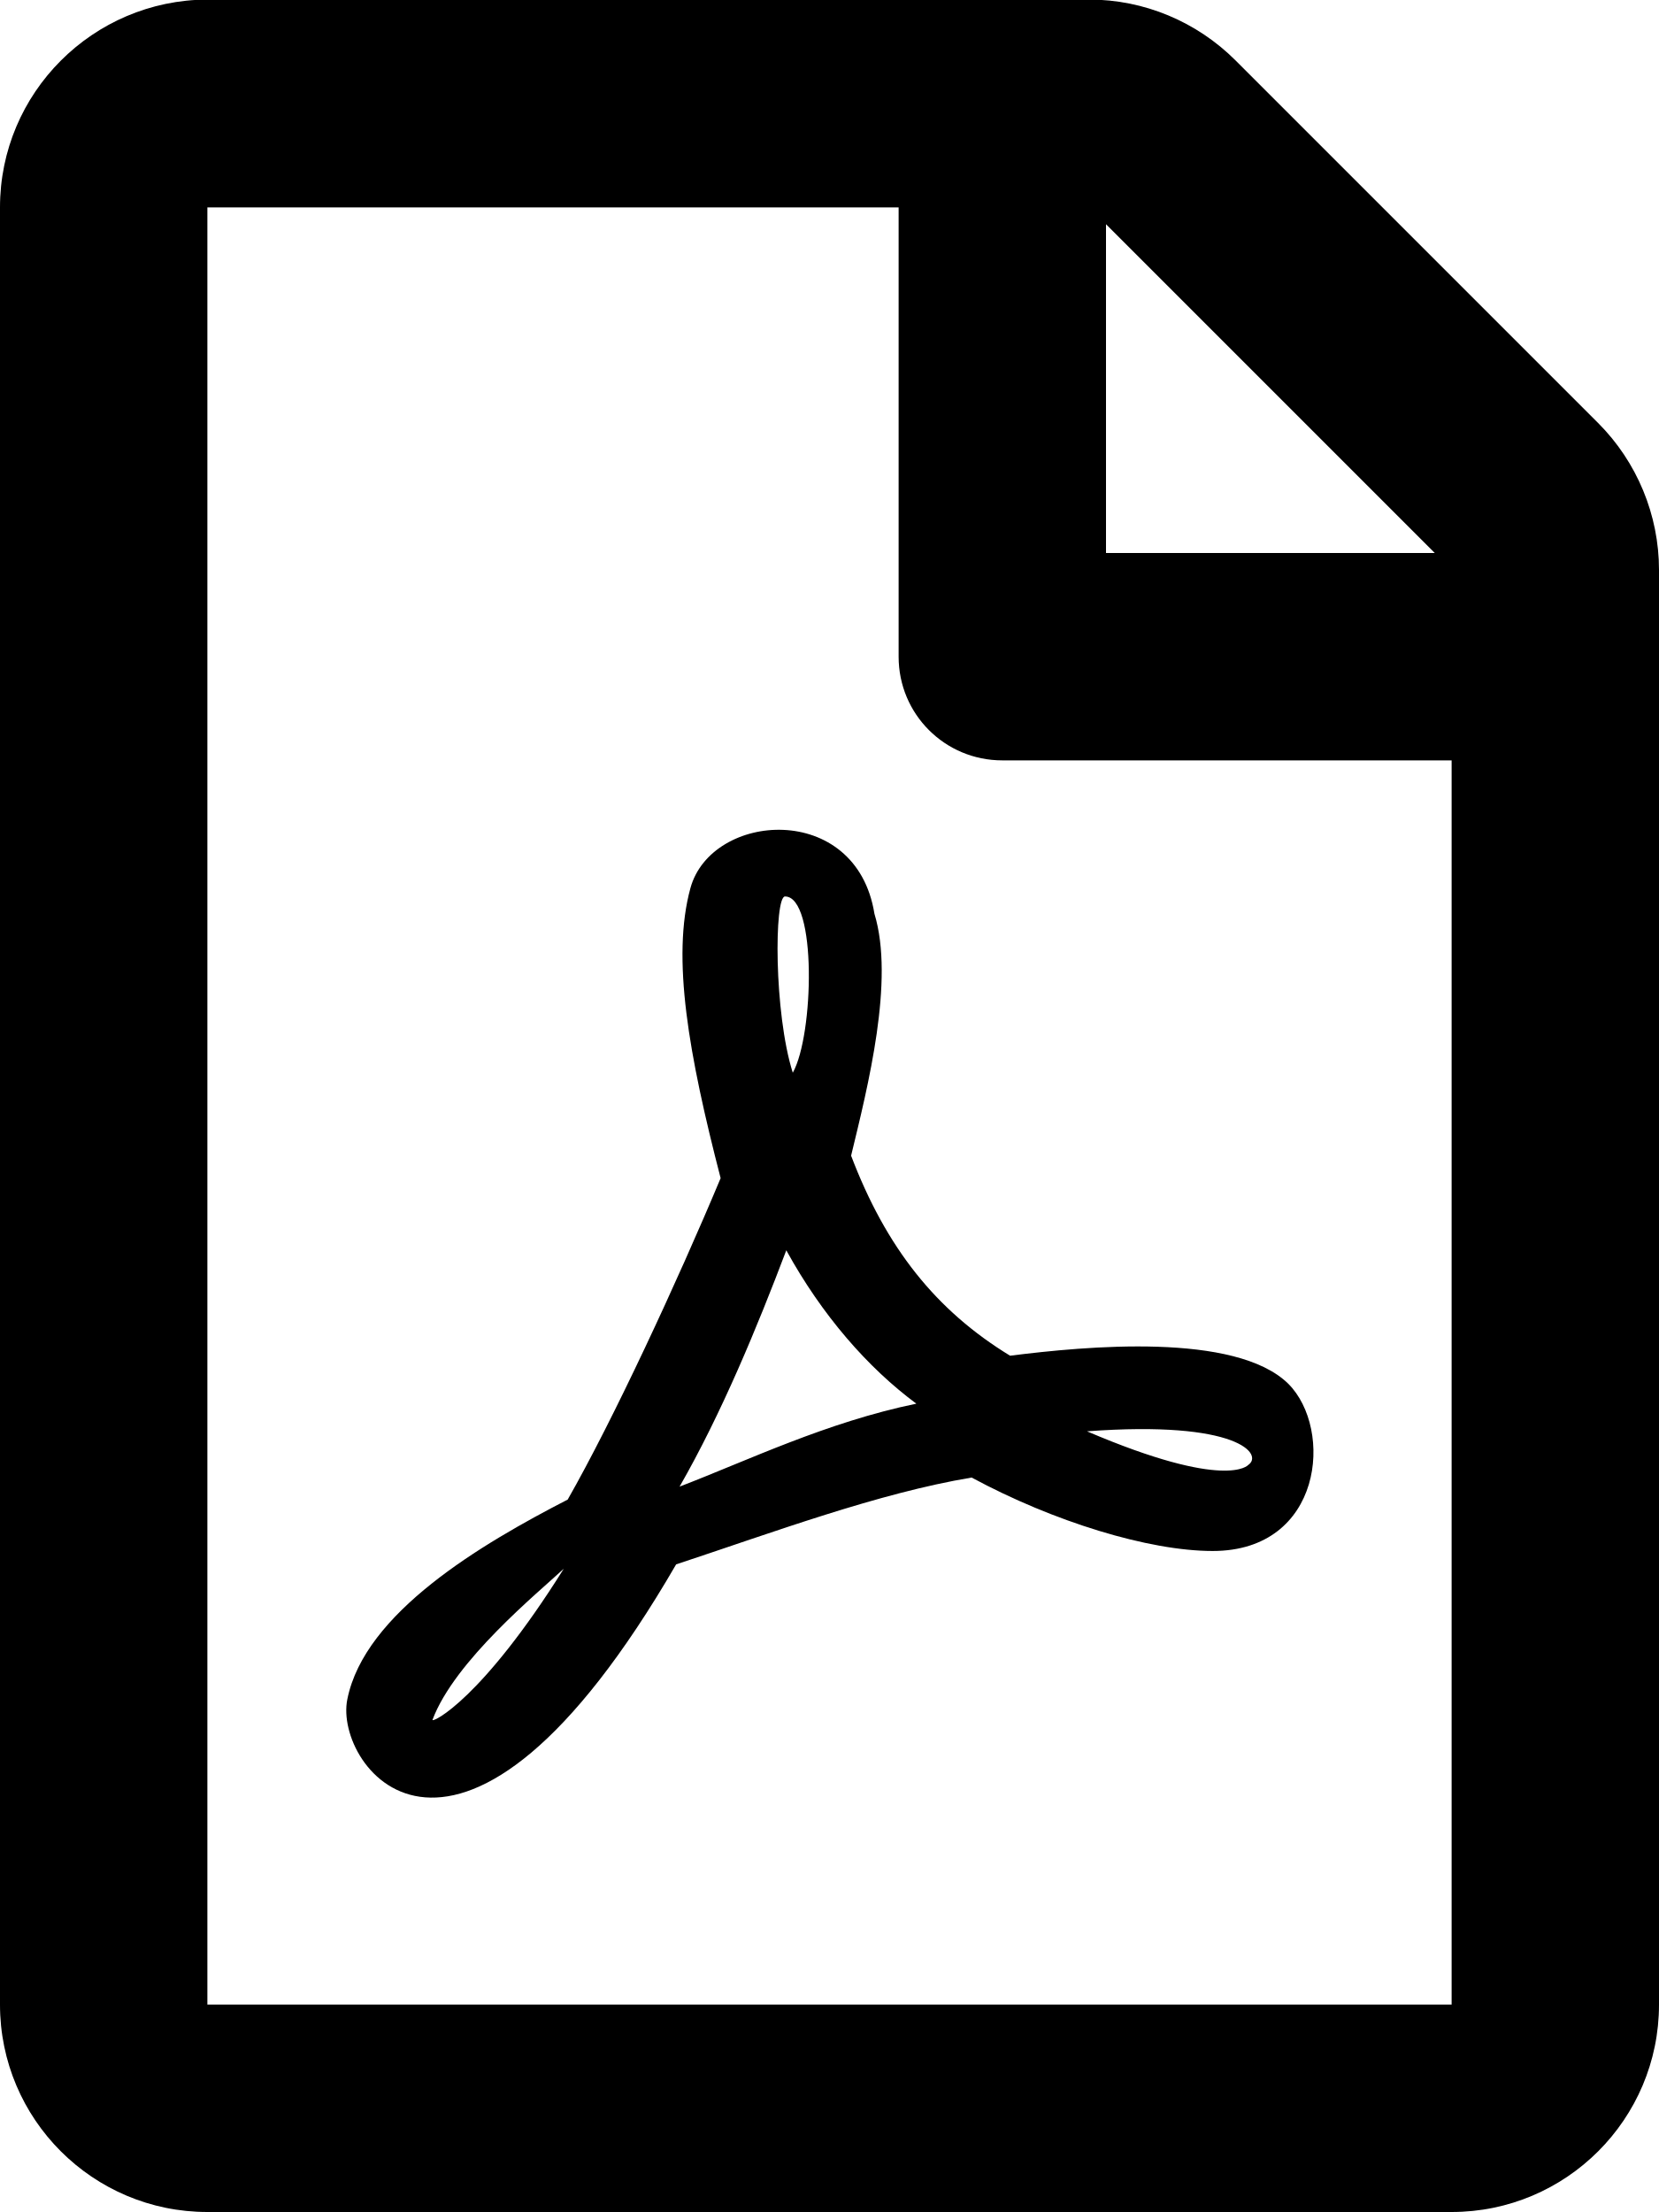
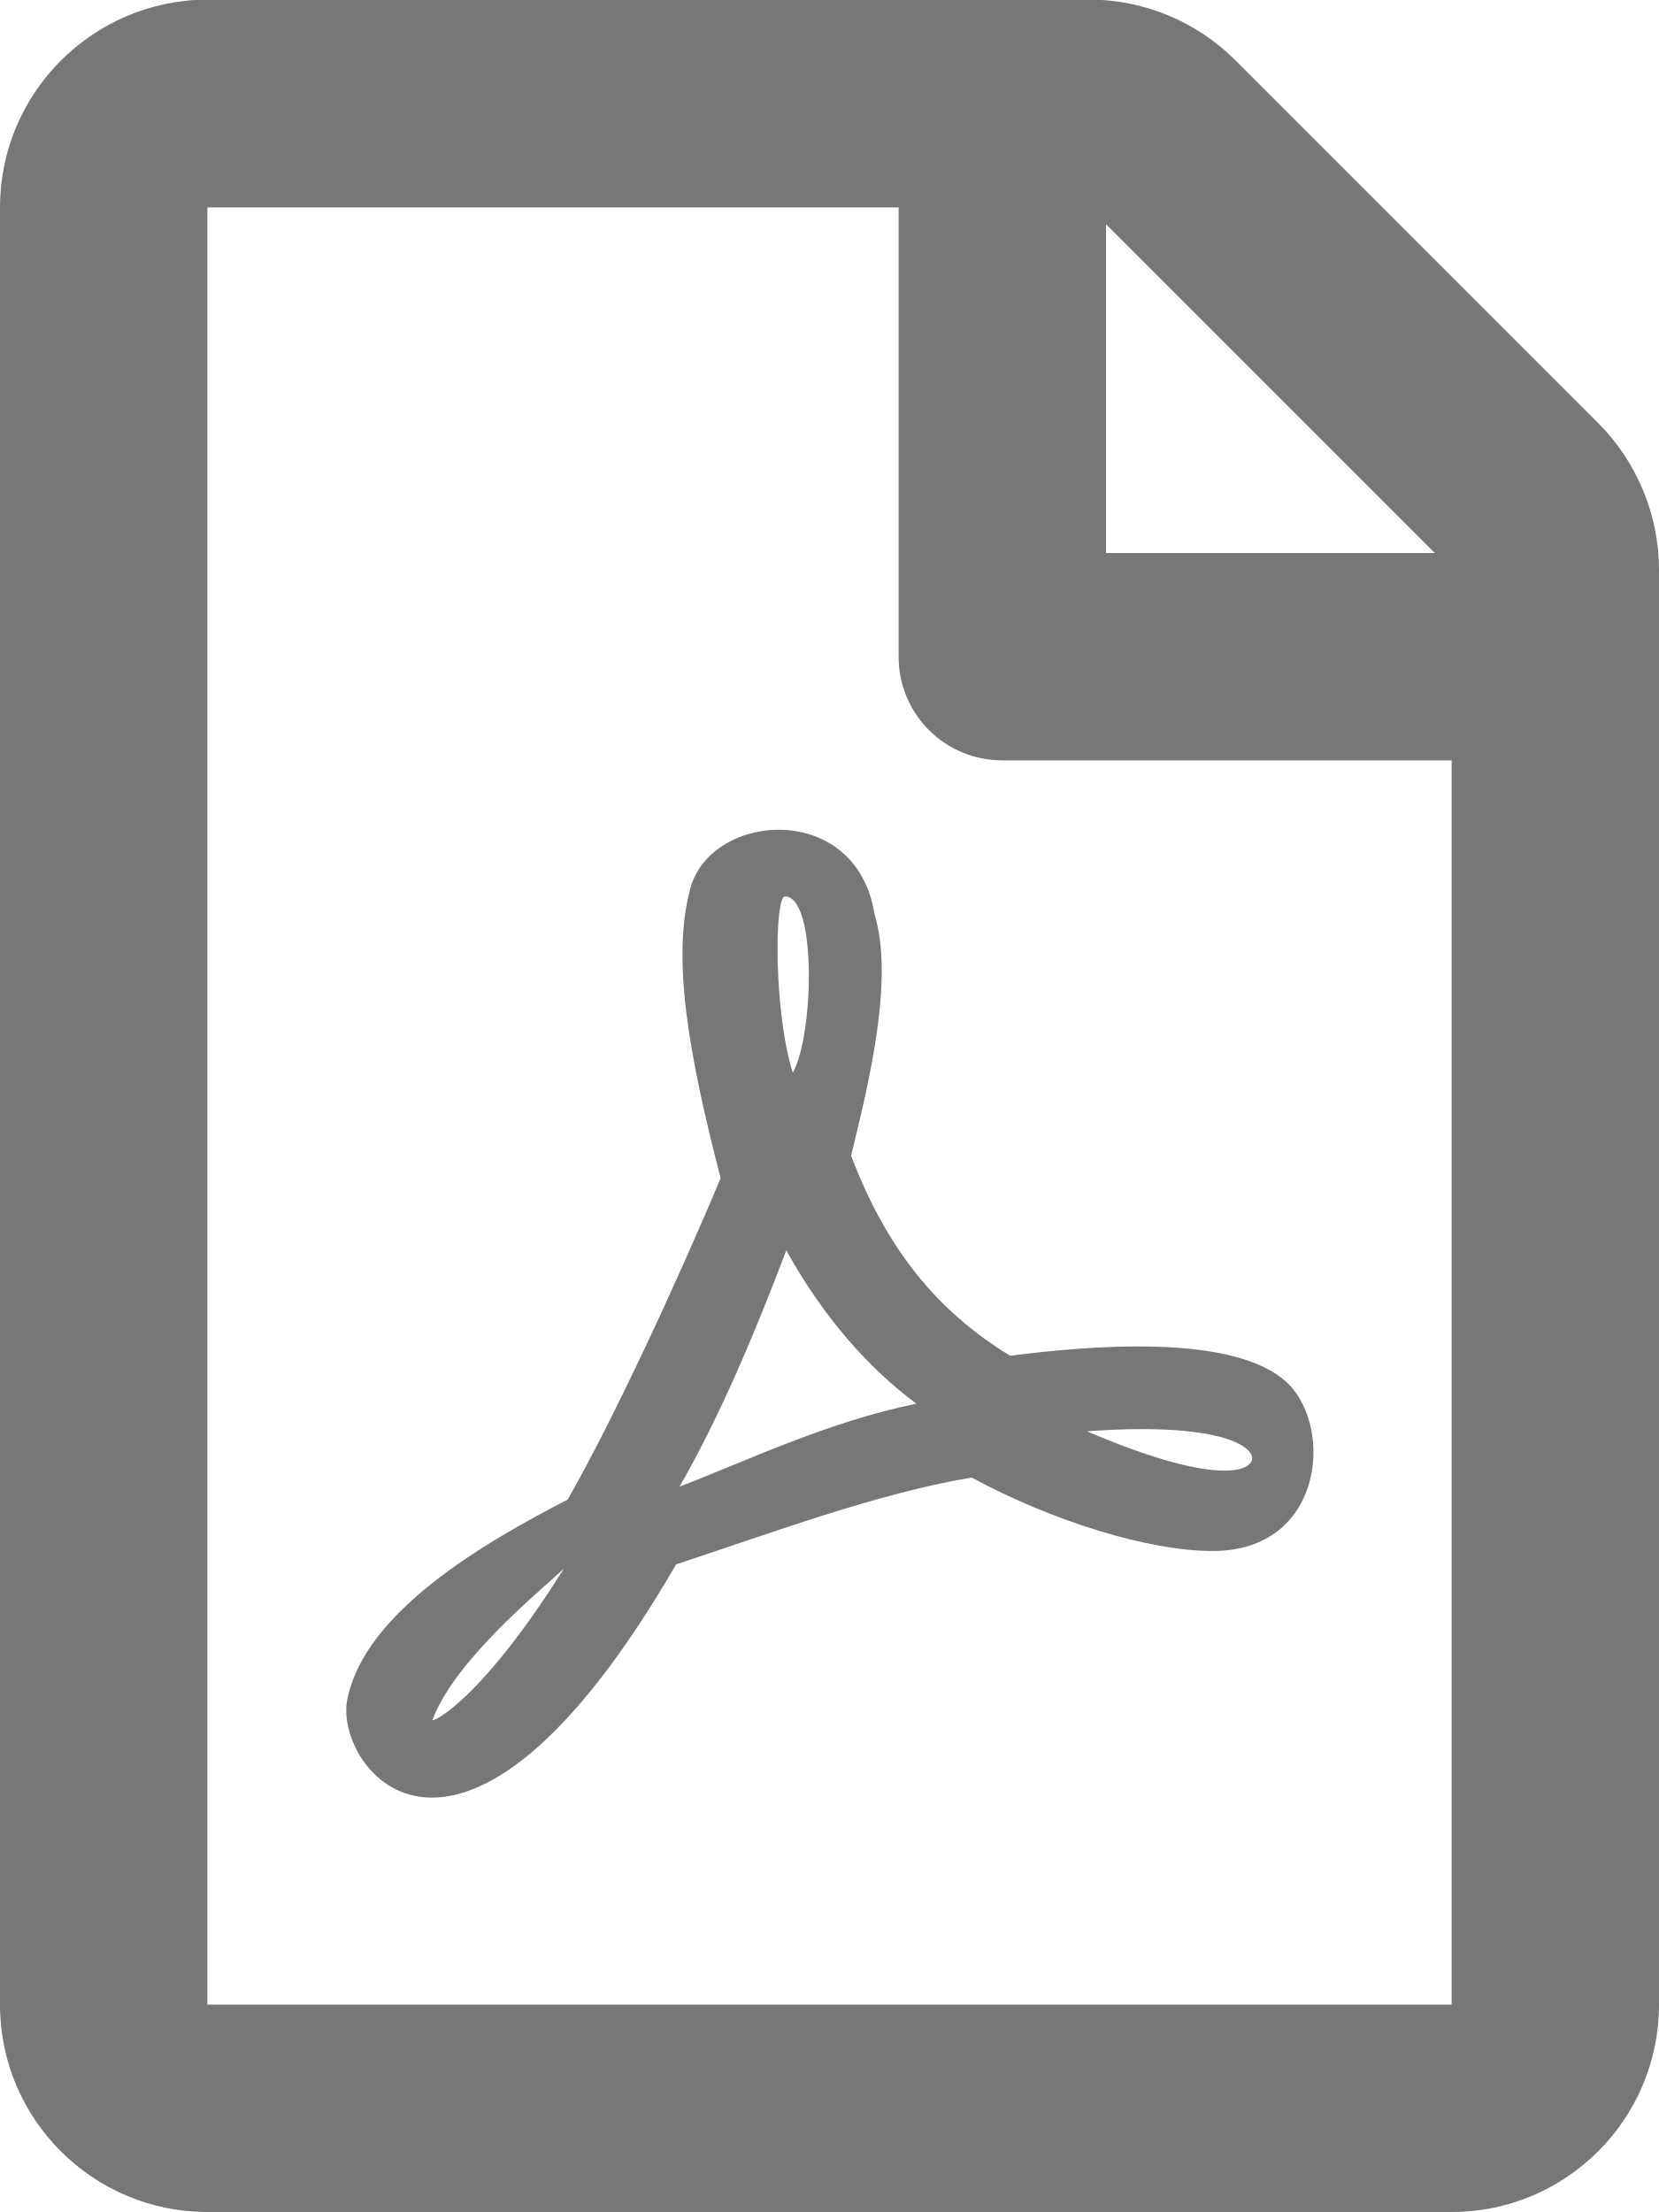
<svg xmlns="http://www.w3.org/2000/svg" aria-hidden="true" focusable="false" data-prefix="far" data-icon="file-pdf" class="svg-inline--fa fa-file-pdf fa-w-12" role="img" viewBox="0 0 384 512">
-   <path fill="currentColor" d="M369.9 97.9L286 14C277 5 264.8-.1 252.1-.1H48C21.5 0 0 21.5 0 48v416c0 26.5 21.5 48 48 48h288c26.5 0 48-21.5 48-48V131.9c0-12.7-5.1-25-14.1-34zM332.1 128H256V51.9l76.1 76.1zM48 464V48h160v104c0 13.3 10.7 24 24 24h104v288H48zm250.2-143.7c-12.2-12-47-8.7-64.4-6.5-17.2-10.5-28.7-25-36.8-46.3 3.9-16.1 10.1-40.6 5.4-56-4.2-26.2-37.8-23.6-42.6-5.9-4.4 16.1-.4 38.5 7 67.1-10 23.9-24.9 56-35.4 74.4-20 10.3-47 26.2-51 46.2-3.3 15.8 26 55.2 76.1-31.2 22.4-7.4 46.8-16.5 68.4-20.1 18.9 10.2 41 17 55.8 17 25.5 0 28-28.2 17.5-38.7zm-198.1 77.8c5.1-13.7 24.5-29.5 30.4-35-19 30.3-30.4 35.7-30.4 35zm81.6-190.6c7.4 0 6.7 32.1 1.8 40.8-4.4-13.9-4.3-40.8-1.8-40.8zm-24.4 136.6c9.7-16.9 18-37 24.7-54.7 8.3 15.1 18.9 27.2 30.1 35.5-20.8 4.3-38.9 13.1-54.8 19.2zm131.6-5s-5 6-37.3-7.8c35.1-2.6 40.9 5.4 37.3 7.8z" />
+   <path fill="#777777" d="M369.9 97.9L286 14C277 5 264.8-.1 252.1-.1H48C21.5 0 0 21.5 0 48v416c0 26.5 21.5 48 48 48h288c26.5 0 48-21.5 48-48V131.9c0-12.7-5.1-25-14.1-34zM332.1 128H256V51.9l76.1 76.1zM48 464V48h160v104c0 13.3 10.7 24 24 24h104v288H48zm250.2-143.7c-12.2-12-47-8.7-64.4-6.5-17.2-10.5-28.7-25-36.8-46.3 3.9-16.1 10.1-40.6 5.4-56-4.2-26.2-37.8-23.6-42.6-5.9-4.4 16.1-.4 38.5 7 67.1-10 23.9-24.9 56-35.4 74.4-20 10.3-47 26.2-51 46.2-3.3 15.8 26 55.2 76.1-31.2 22.4-7.4 46.8-16.5 68.4-20.1 18.9 10.2 41 17 55.8 17 25.5 0 28-28.2 17.5-38.7zm-198.1 77.8c5.1-13.7 24.5-29.5 30.4-35-19 30.3-30.4 35.7-30.4 35zm81.6-190.6c7.4 0 6.7 32.1 1.8 40.8-4.4-13.9-4.3-40.8-1.8-40.8zm-24.4 136.6c9.7-16.9 18-37 24.7-54.7 8.3 15.1 18.9 27.2 30.1 35.5-20.8 4.3-38.9 13.1-54.8 19.2zm131.6-5s-5 6-37.3-7.8c35.1-2.6 40.9 5.4 37.3 7.8z" />
</svg>
